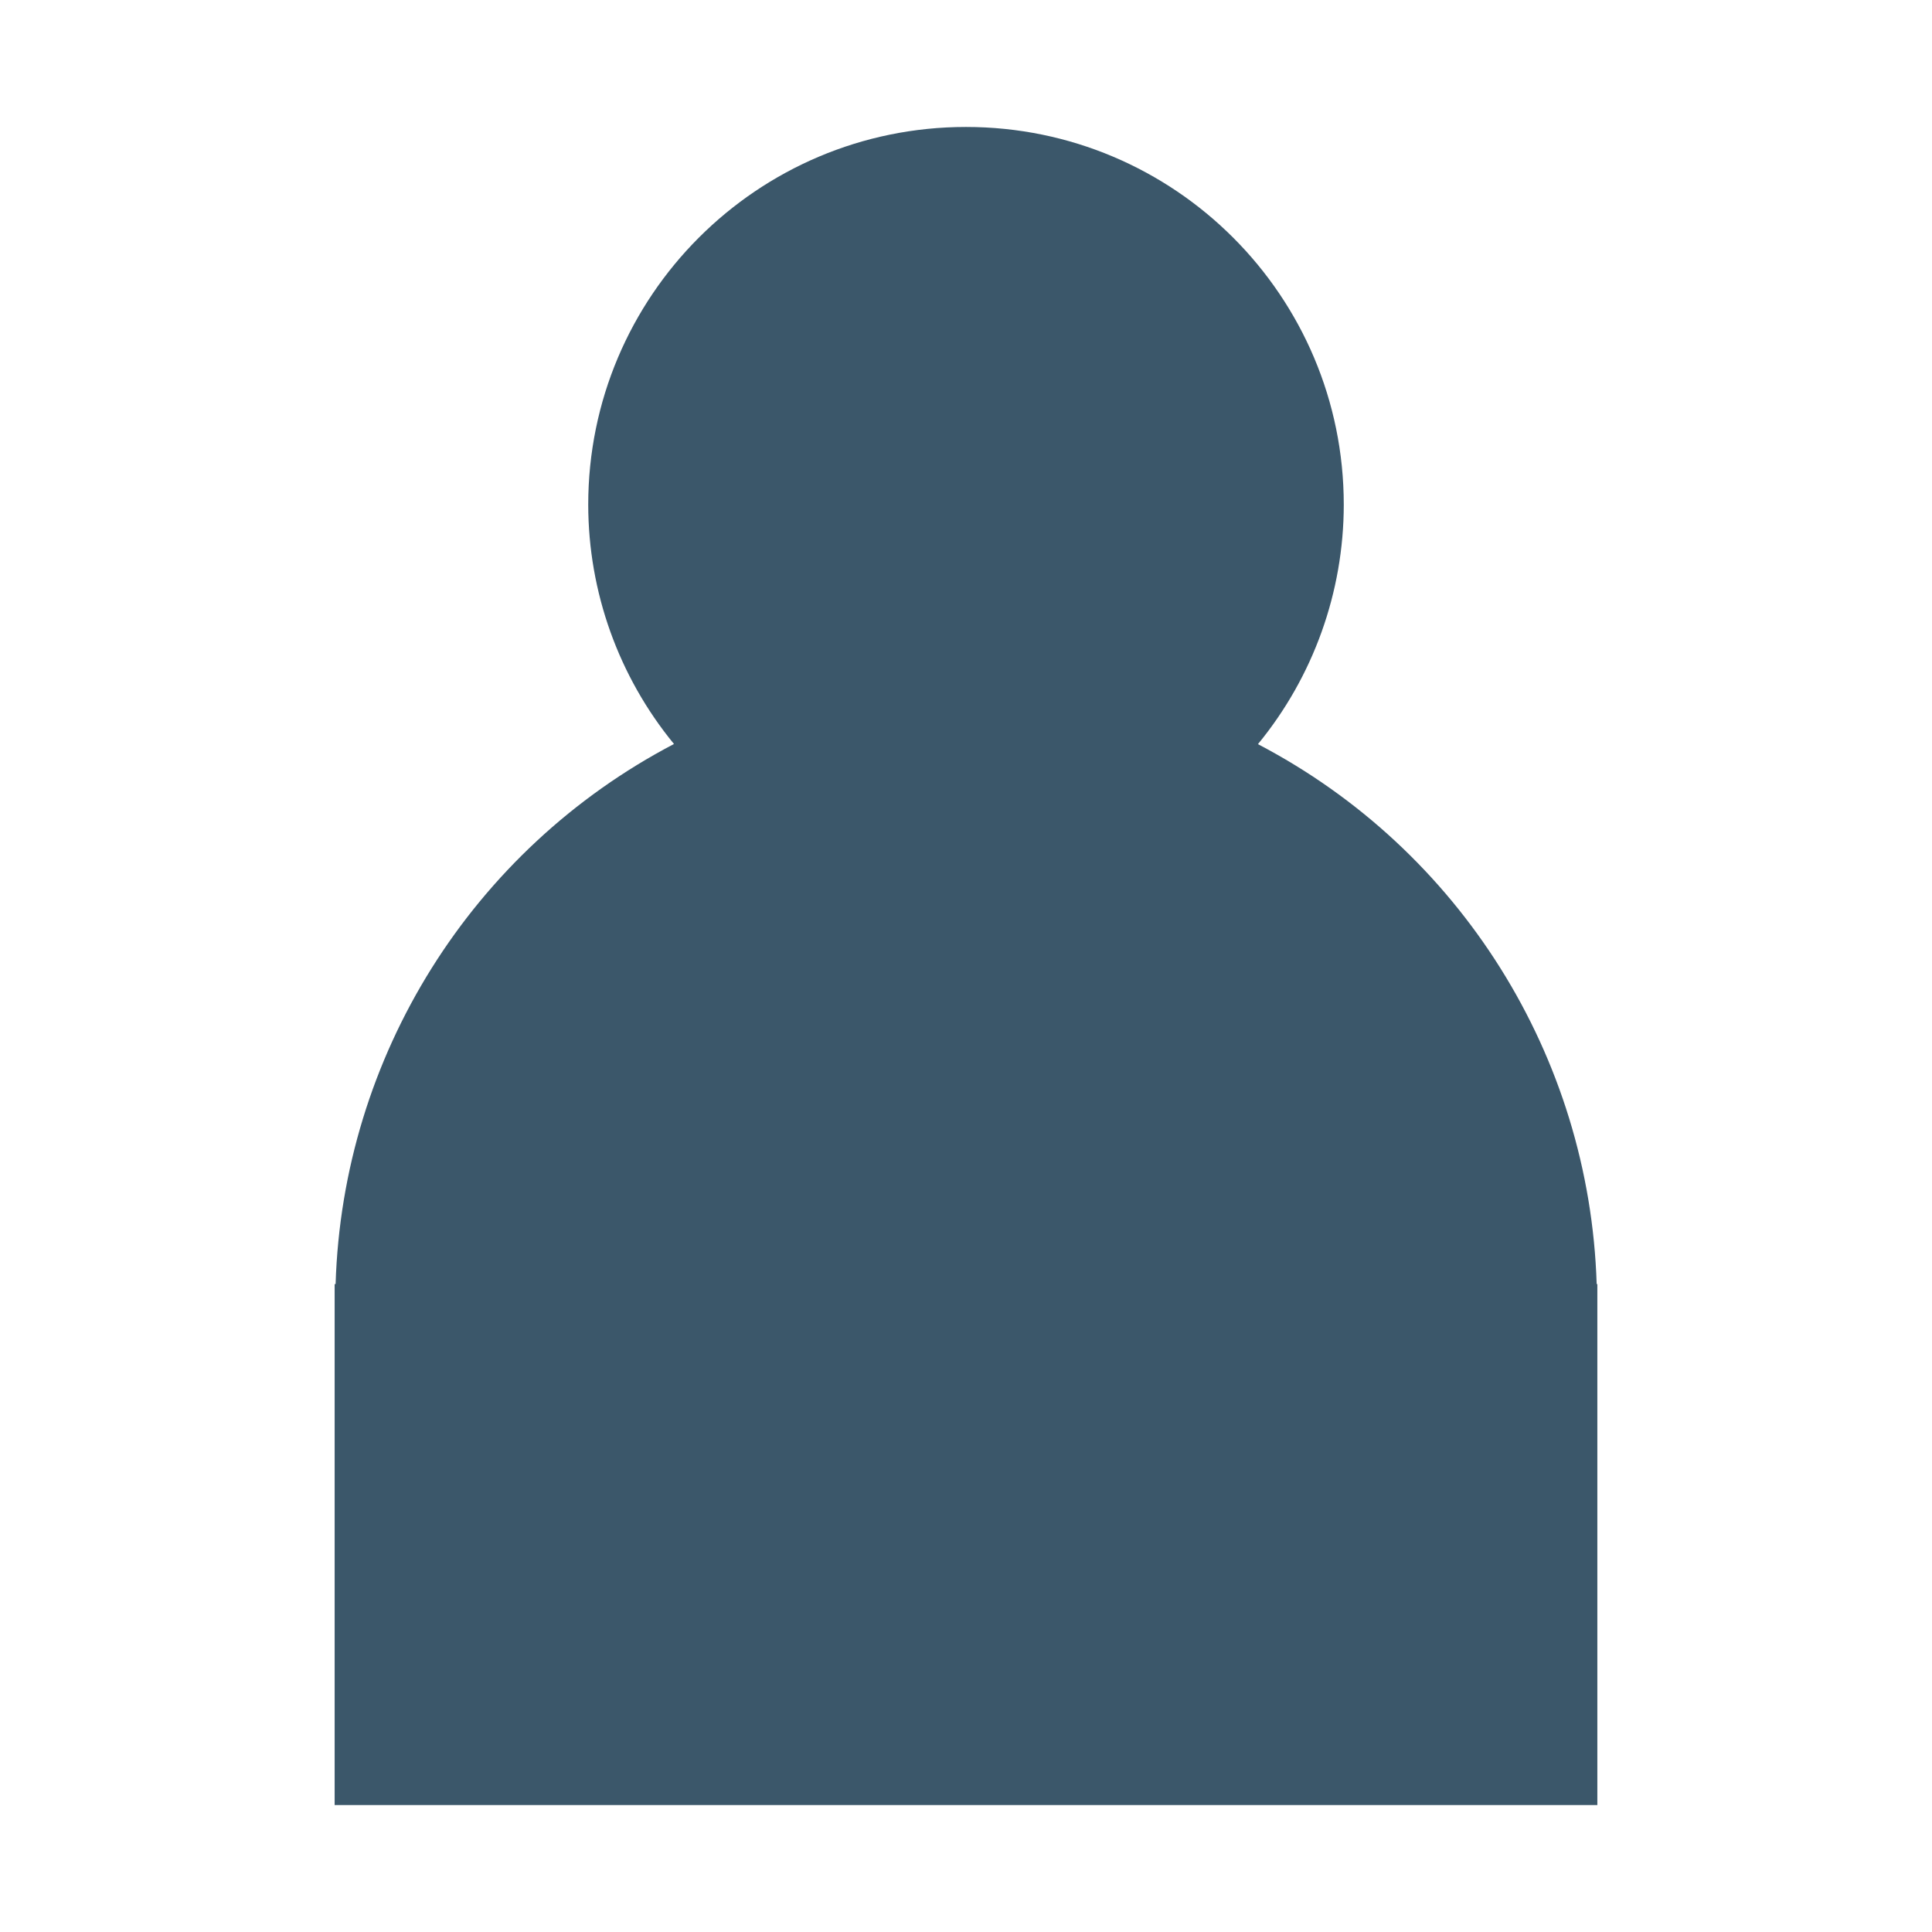
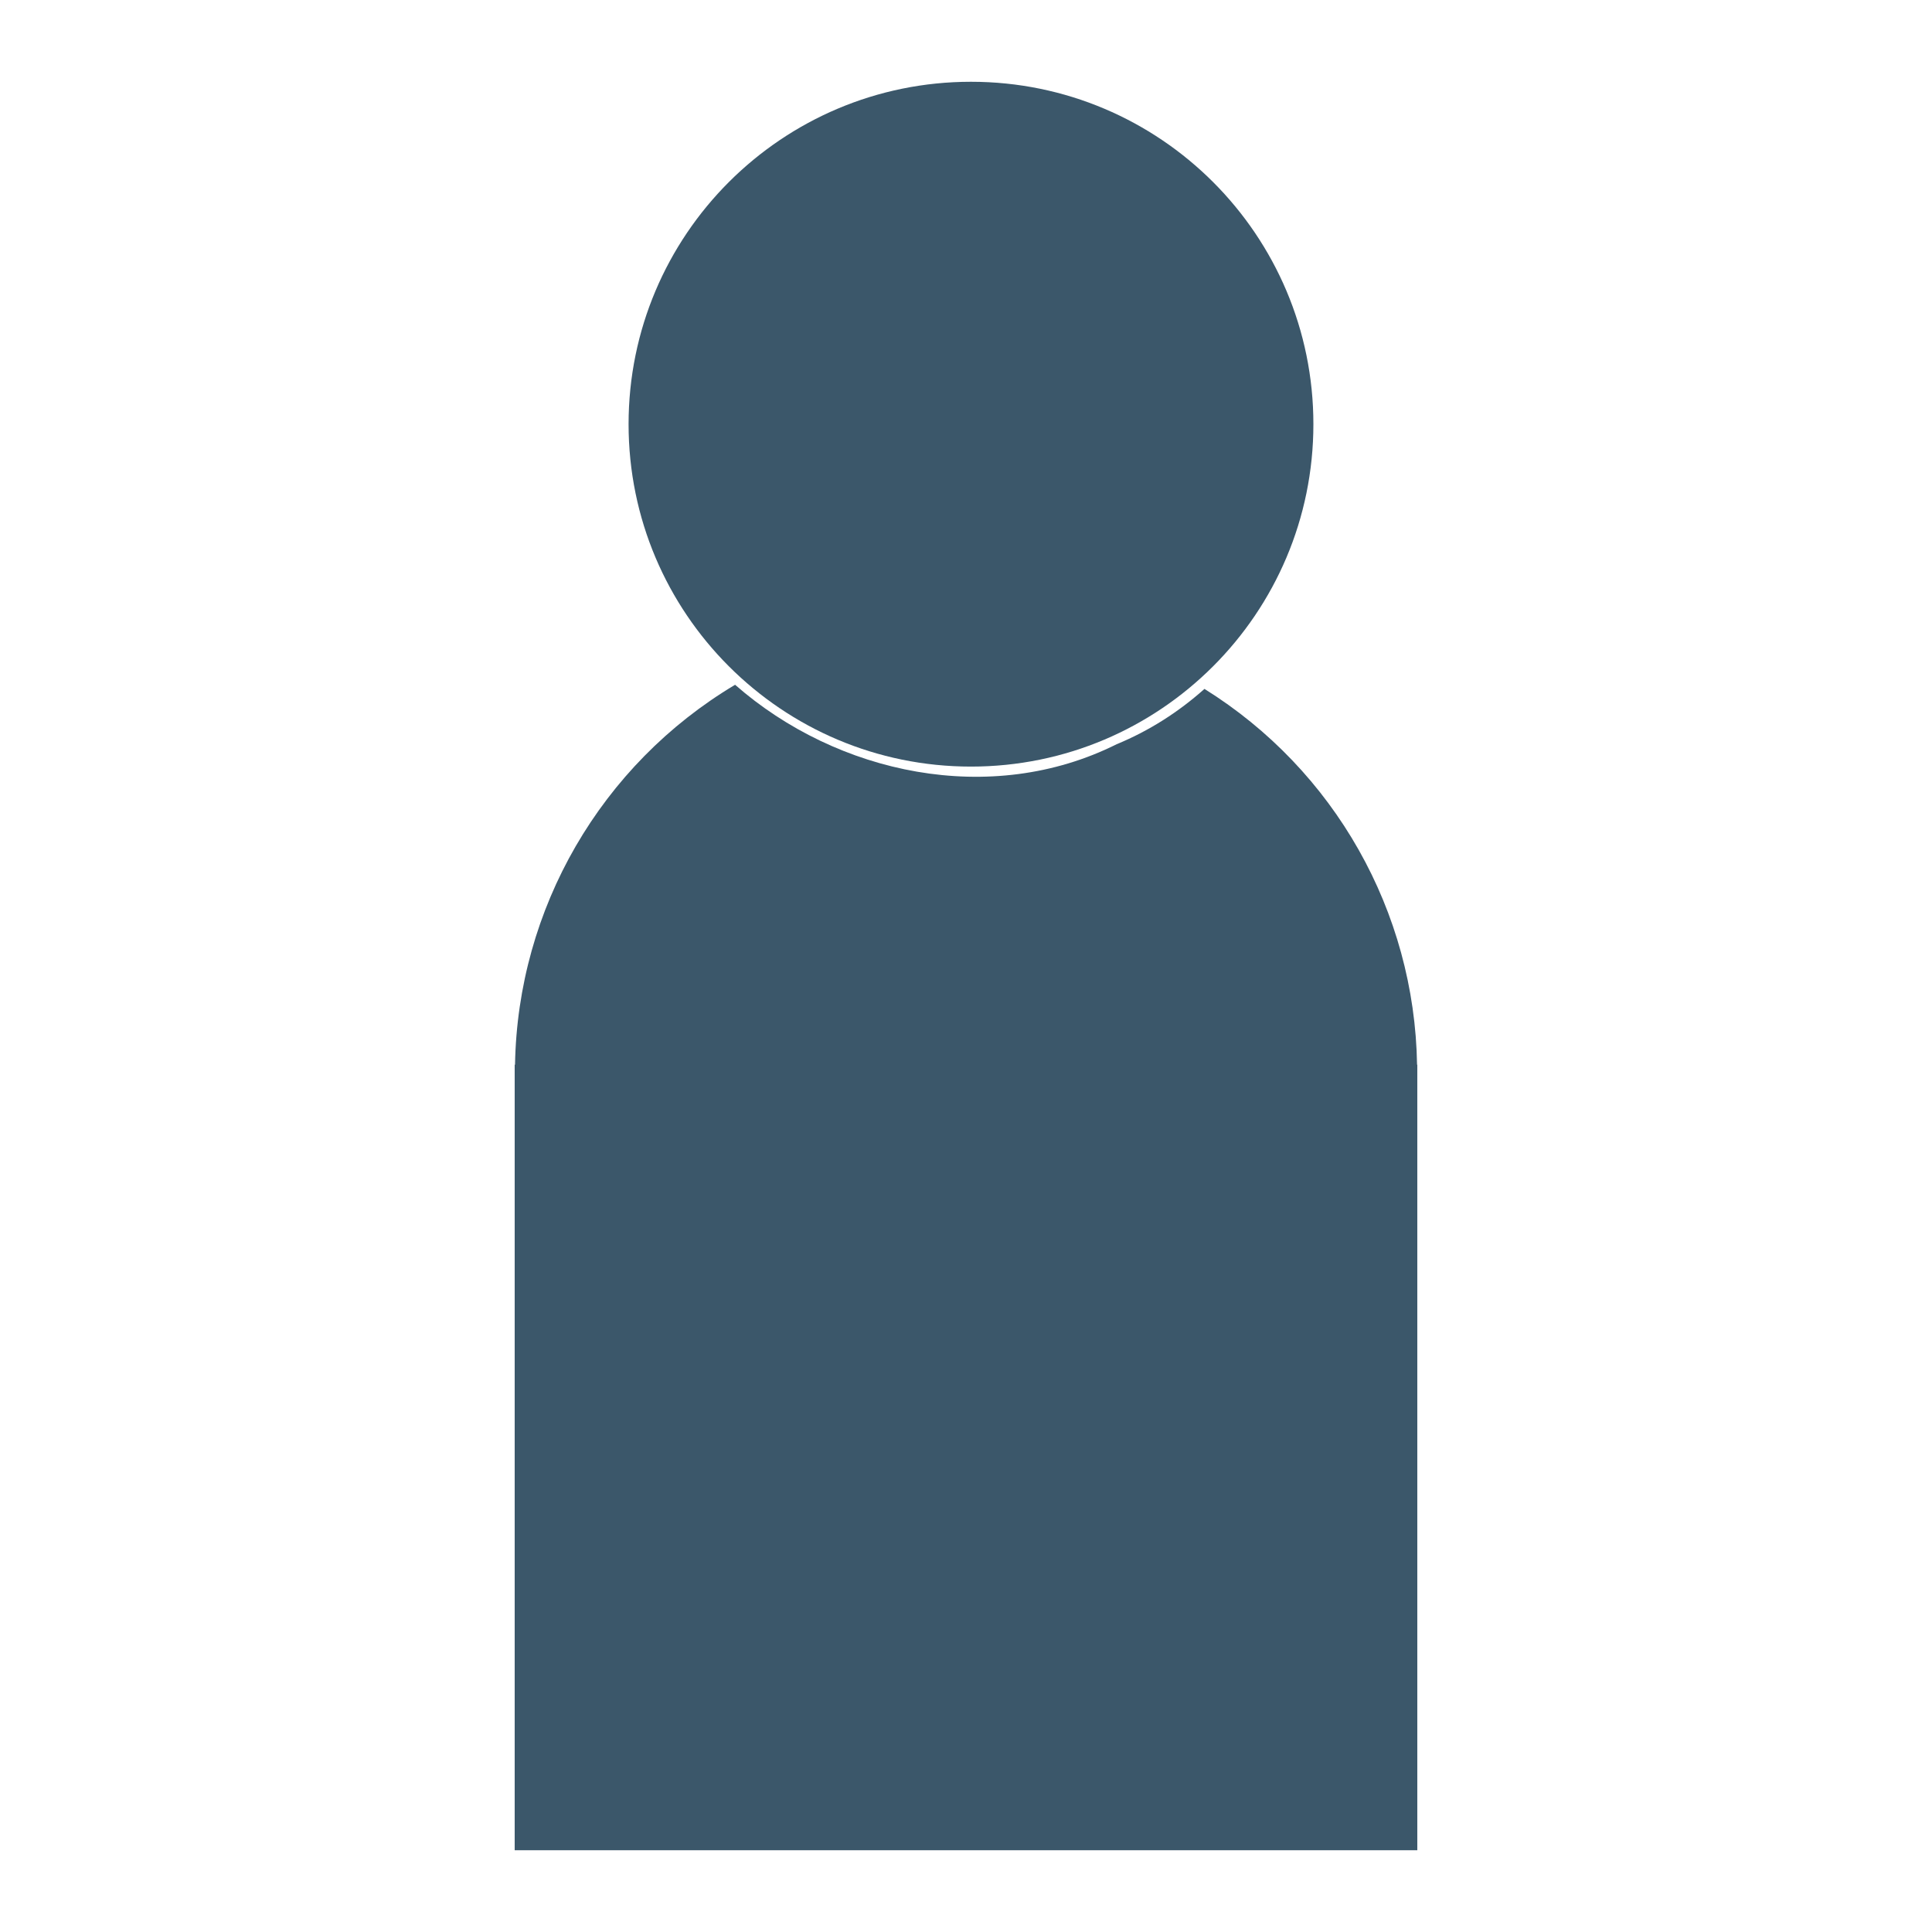
<svg xmlns="http://www.w3.org/2000/svg" width="200" height="200" viewBox="0 0 200 200" id="svg4194" version="1.1">
  <defs id="defs4196" />
  <g id="layer1" transform="translate(0,-852.3622)">
-     <path style="color:#000000;clip-rule:nonzero;display:inline;overflow:visible;visibility:visible;opacity:1;isolation:auto;mix-blend-mode:normal;color-interpolation:sRGB;color-interpolation-filters:linearRGB;solid-color:#000000;solid-opacity:1;fill:#3b576a;fill-opacity:1;fill-rule:nonzero;stroke:none;stroke-width:4;stroke-linecap:round;stroke-linejoin:round;stroke-miterlimit:4;stroke-dasharray:none;stroke-dashoffset:0;stroke-opacity:1;color-rendering:auto;image-rendering:auto;shape-rendering:auto;text-rendering:auto;enable-background:accumulate" d="M 100,13.143 C 78.402,13.142 60.892,30.652 60.893,52.25 c 0.01,9.033 3.146,17.785 8.877,24.768 C 48.854,87.961 35.464,109.333 34.742,132.928 l -0.1,0 0,53.93 130.715,0 0,-53.93 -0.07,0 C 164.551,109.331 151.146,87.965 130.221,77.035 135.959,70.049 139.099,61.291 139.107,52.25 139.108,30.652 121.599,13.142 100,13.143 Z" transform="translate(0,852.3622)" id="path4742" />
+     <g id="g4180" transform="translate(0.752932,-4.989687)">
+       <path id="path4138" transform="translate(0,852.3622)" d="M 75.344,75.877 A 46.72,46.72 0 0 0 52.562,115.209 l -0.035,0 0,0.695 0,80.621 93.439,0 0,-80.621 0,-0.695 -0.025,0 A 46.72,46.72 0 0 0 123.932,76.305 c -2.651,2.364 -5.688,4.325 -9.09,5.727 -13.034,6.513 -28.927,3.115 -39.498,-6.154 z" style="color:#000000;clip-rule:nonzero;display:inline;overflow:visible;visibility:visible;opacity:1;isolation:auto;mix-blend-mode:normal;color-interpolation:sRGB;color-interpolation-filters:linearRGB;solid-color:#000000;solid-opacity:1;fill:#3b576a;fill-opacity:1;fill-rule:nonzero;stroke:none;stroke-width:4;stroke-linecap:round;stroke-linejoin:round;stroke-miterlimit:4;stroke-dasharray:none;stroke-dashoffset:0;stroke-opacity:1;color-rendering:auto;image-rendering:auto;shape-rendering:auto;text-rendering:auto;enable-background:accumulate" />
+       <circle style="color:#000000;clip-rule:nonzero;display:inline;overflow:visible;visibility:visible;opacity:1;isolation:auto;mix-blend-mode:normal;color-interpolation:sRGB;color-interpolation-filters:linearRGB;solid-color:#000000;solid-opacity:1;fill:#3b576a;fill-opacity:1;fill-rule:nonzero;stroke:none;stroke-width:4;stroke-linecap:round;stroke-linejoin:round;stroke-miterlimit:4;stroke-dasharray:none;stroke-dashoffset:0;stroke-opacity:1;color-rendering:auto;image-rendering:auto;shape-rendering:auto;text-rendering:auto;enable-background:accumulate" id="circle4160" cx="99.763" cy="901.263" r="35.446" />
+     </g>
  </g>
</svg>
